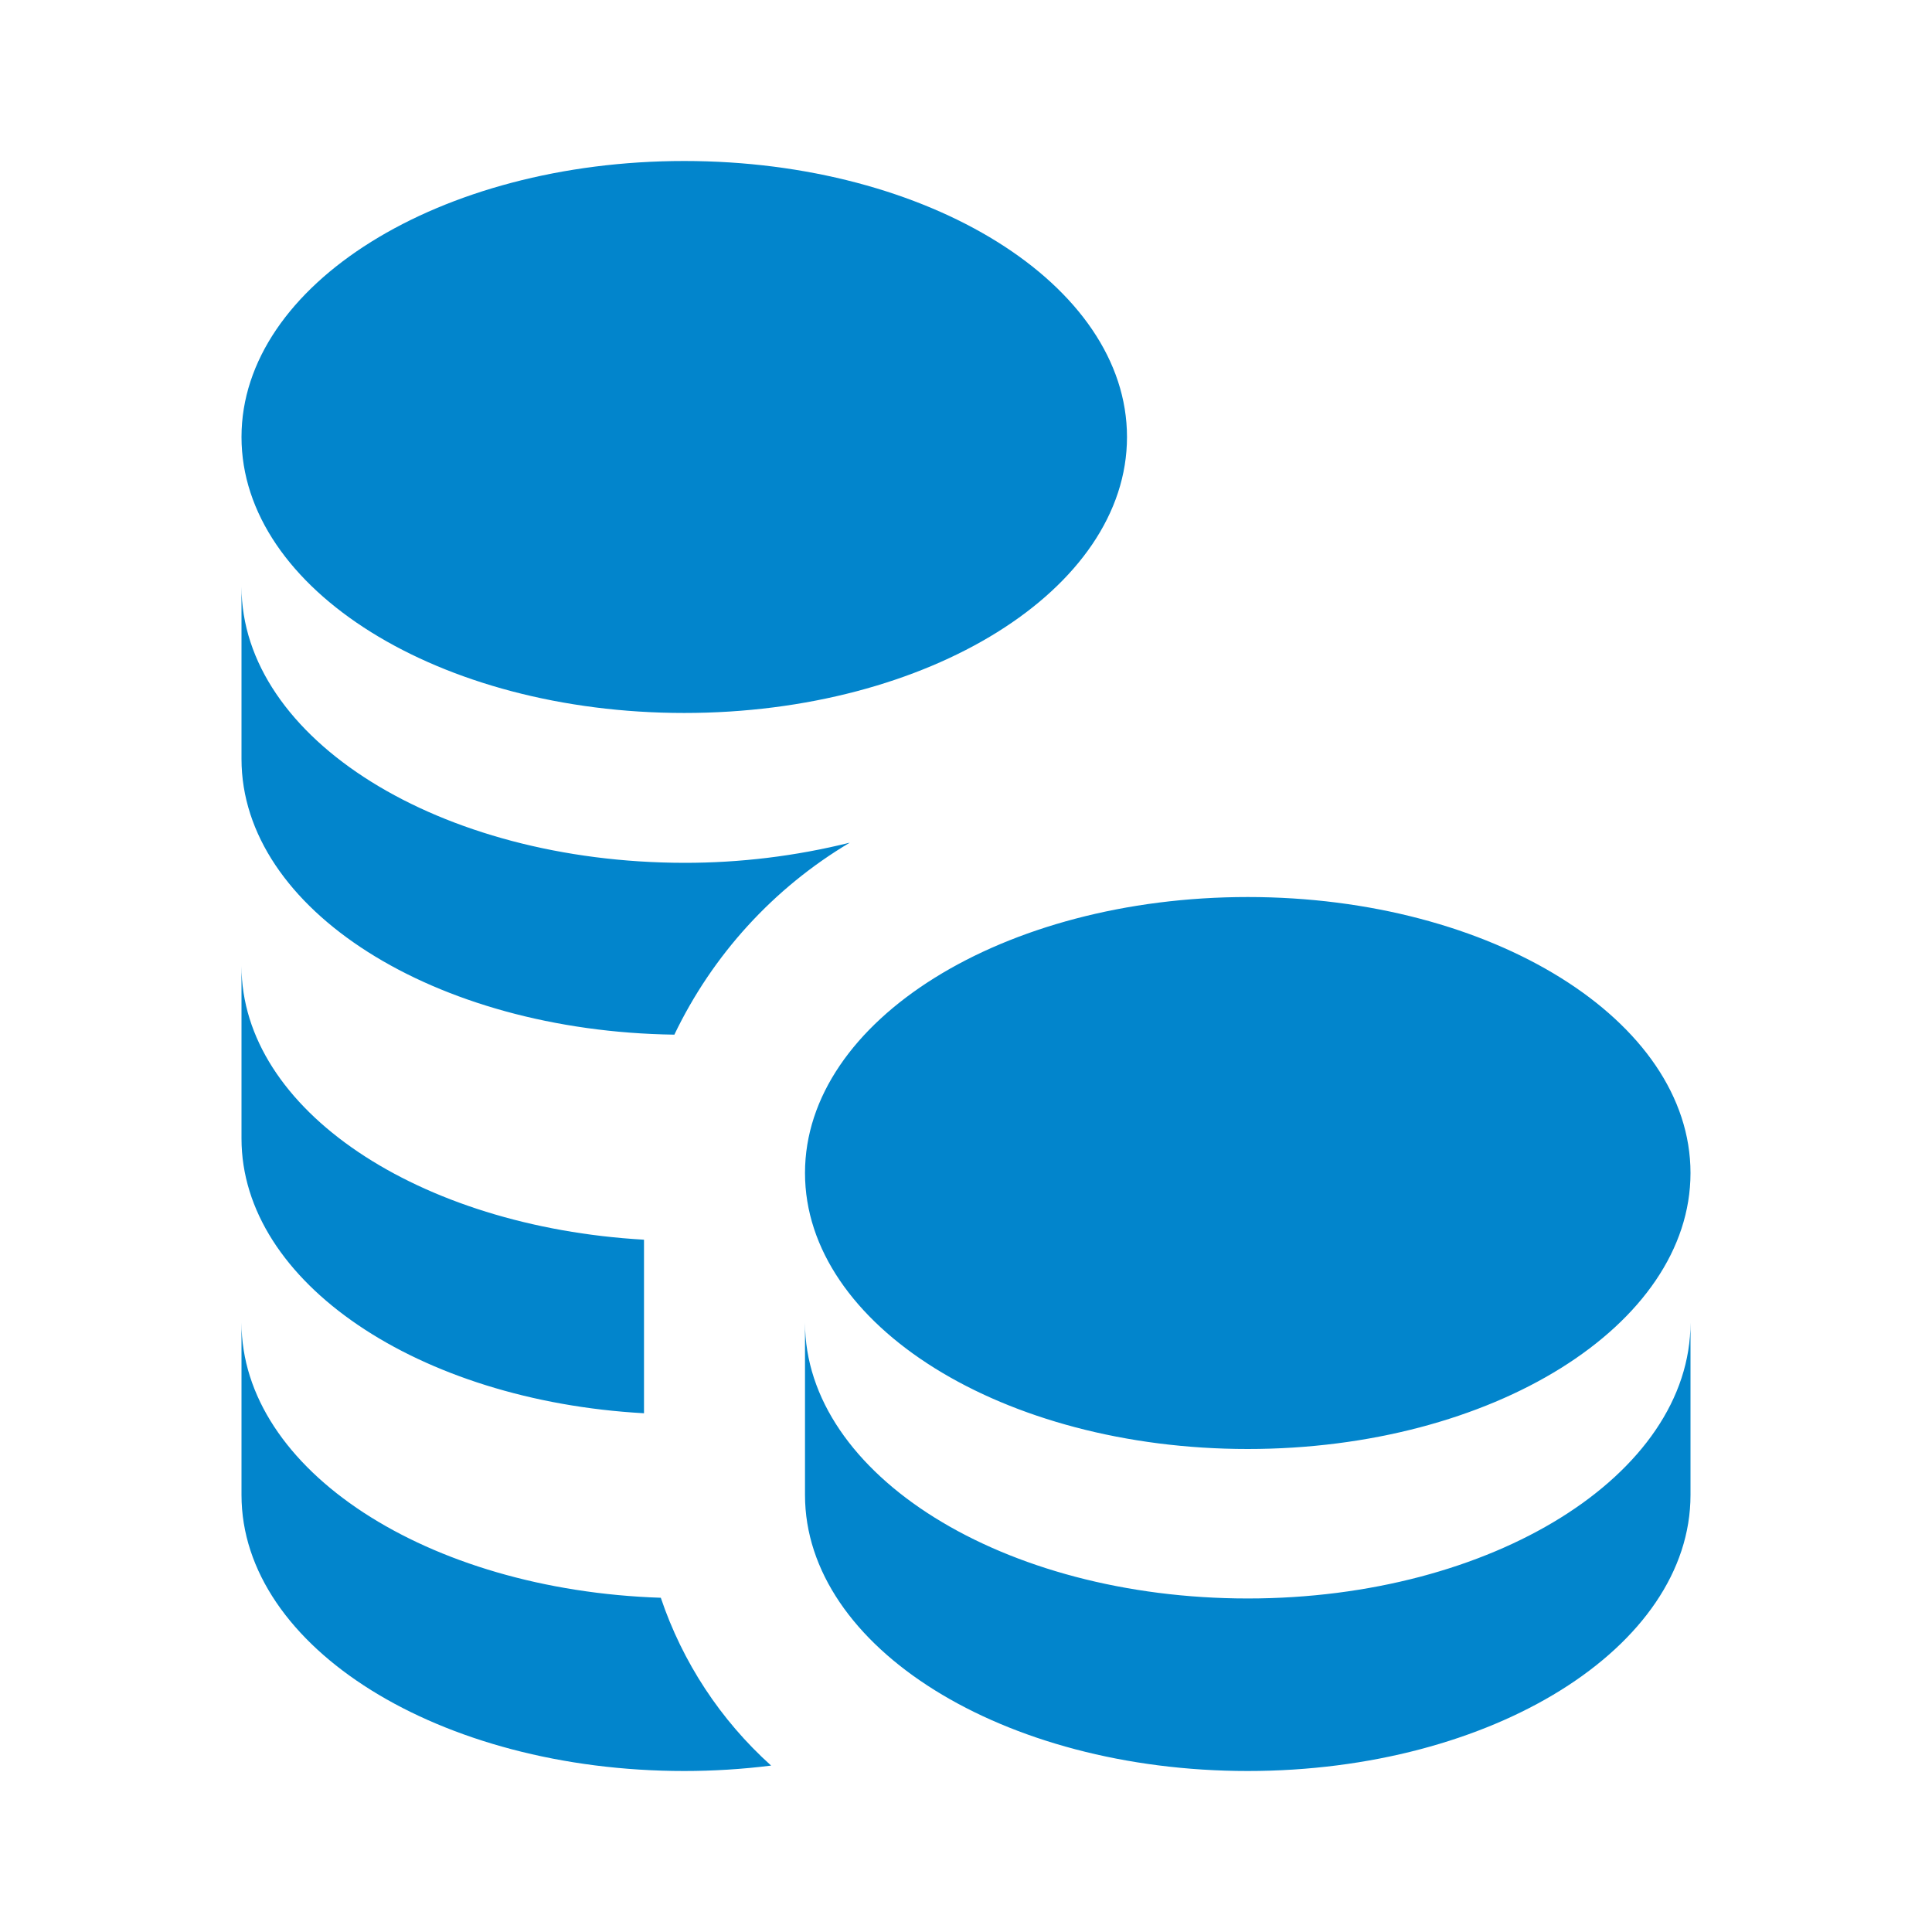
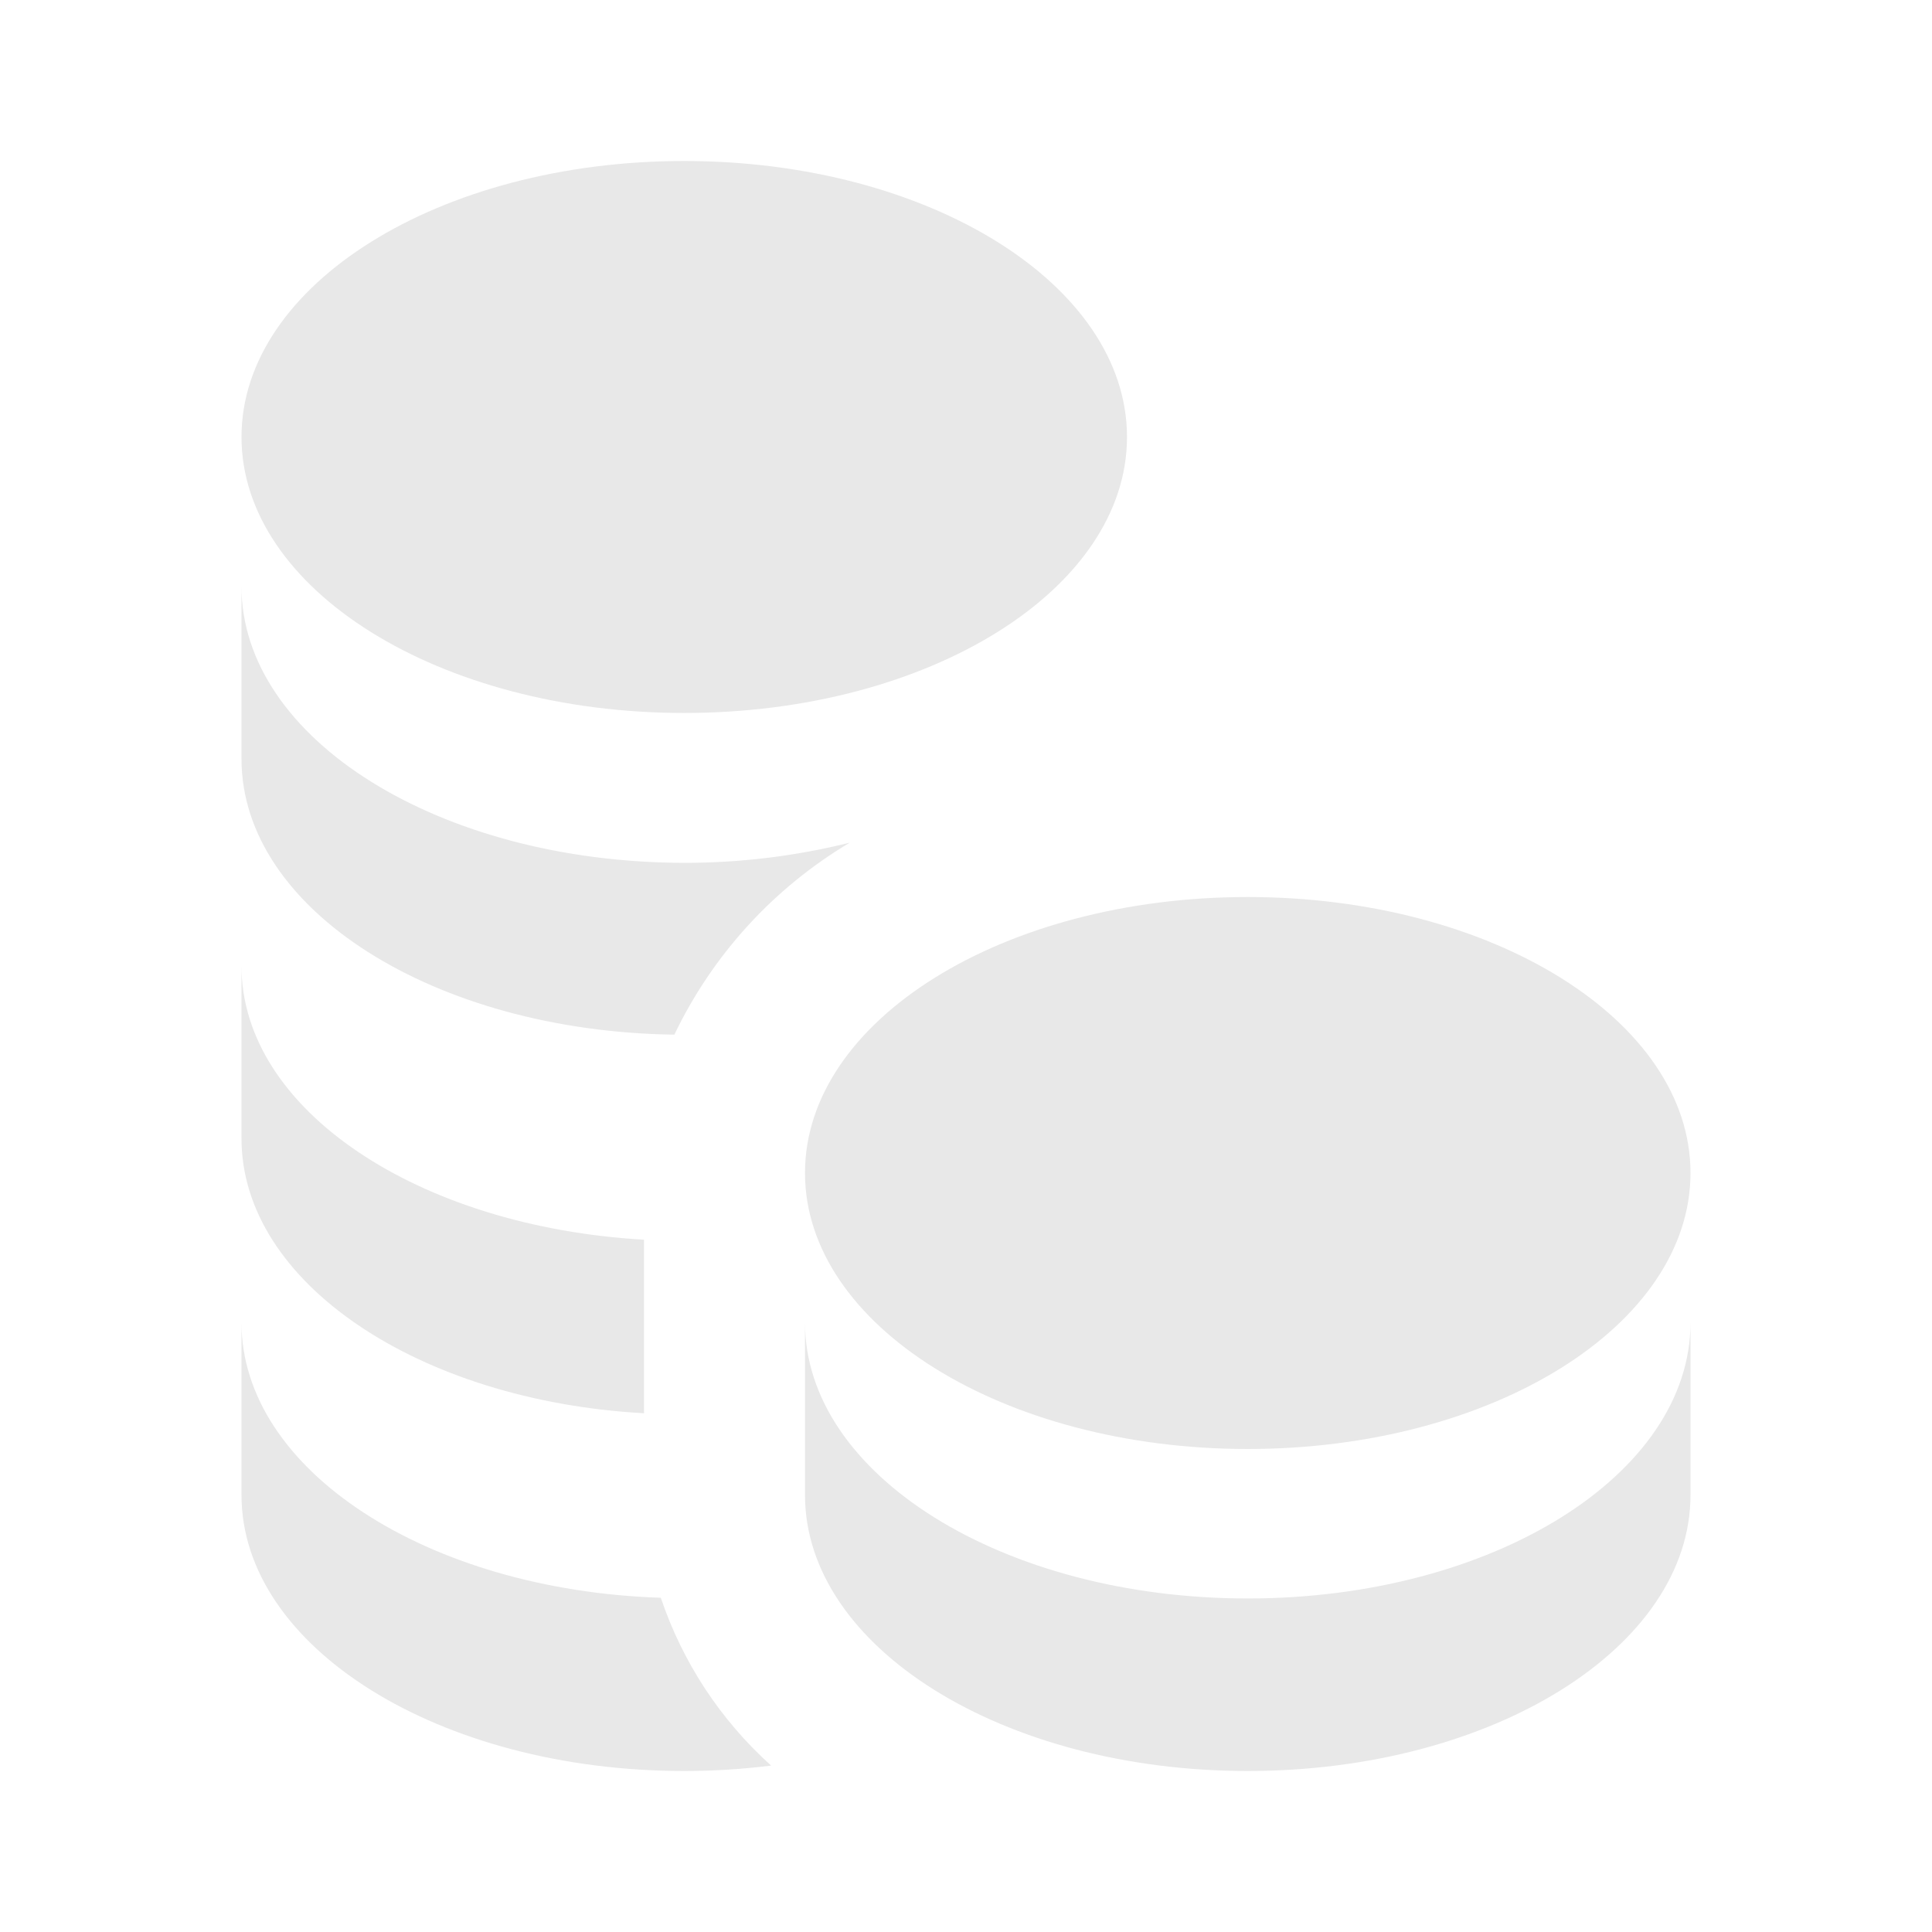
<svg xmlns="http://www.w3.org/2000/svg" width="30" height="30" viewBox="0 0 30 30" fill="none">
-   <path d="M26.25 18.214C26.25 20.581 23.172 22.5 19.375 22.5C15.578 22.5 12.5 20.581 12.5 18.214C12.5 15.846 15.578 13.929 19.375 13.929C23.172 13.929 26.25 15.848 26.25 18.214ZM19.375 24.821C15.578 24.821 12.5 22.902 12.5 20.536V23.214C12.5 25.581 15.578 27.5 19.375 27.5C23.172 27.5 26.25 25.581 26.25 23.214V20.536C26.25 22.902 23.172 24.821 19.375 24.821ZM10.625 11.071C14.422 11.071 17.5 9.152 17.5 6.786C17.5 4.42 14.422 2.5 10.625 2.5C6.827 2.5 3.75 4.419 3.75 6.786C3.75 9.154 6.827 11.071 10.625 11.071ZM10.469 16.071C11.063 14.829 12.011 13.789 13.195 13.085C12.354 13.294 11.491 13.399 10.625 13.398C6.827 13.393 3.75 11.474 3.75 9.107V11.785C3.75 14.125 6.75 16.014 10.469 16.066V16.071ZM10.625 27.5C11.076 27.5 11.526 27.472 11.974 27.416C11.188 26.709 10.598 25.811 10.261 24.81C6.634 24.691 3.75 22.826 3.75 20.536V23.214C3.75 25.581 6.827 27.5 10.625 27.5ZM10 21.945V19.25C6.5 19.05 3.75 17.234 3.75 15V17.679C3.75 19.914 6.5 21.75 10 21.945Z" fill="#0285CC" />
+   <path d="M26.25 18.214C26.25 20.581 23.172 22.5 19.375 22.5C15.578 22.5 12.5 20.581 12.5 18.214C12.5 15.846 15.578 13.929 19.375 13.929C23.172 13.929 26.25 15.848 26.25 18.214ZM19.375 24.821C15.578 24.821 12.5 22.902 12.5 20.536V23.214C12.5 25.581 15.578 27.5 19.375 27.5C23.172 27.5 26.25 25.581 26.25 23.214V20.536C26.25 22.902 23.172 24.821 19.375 24.821ZM10.625 11.071C14.422 11.071 17.5 9.152 17.5 6.786C17.5 4.42 14.422 2.5 10.625 2.5C6.827 2.5 3.75 4.419 3.75 6.786C3.75 9.154 6.827 11.071 10.625 11.071ZM10.469 16.071C11.063 14.829 12.011 13.789 13.195 13.085C12.354 13.294 11.491 13.399 10.625 13.398C6.827 13.393 3.75 11.474 3.75 9.107V11.785C3.75 14.125 6.75 16.014 10.469 16.066V16.071ZM10.625 27.5C11.076 27.5 11.526 27.472 11.974 27.416C11.188 26.709 10.598 25.811 10.261 24.81C6.634 24.691 3.75 22.826 3.75 20.536V23.214C3.75 25.581 6.827 27.5 10.625 27.5ZM10 21.945V19.25C6.5 19.05 3.75 17.234 3.75 15V17.679C3.75 19.914 6.5 21.75 10 21.945Z" fill="#E8E8E8" />
</svg>
